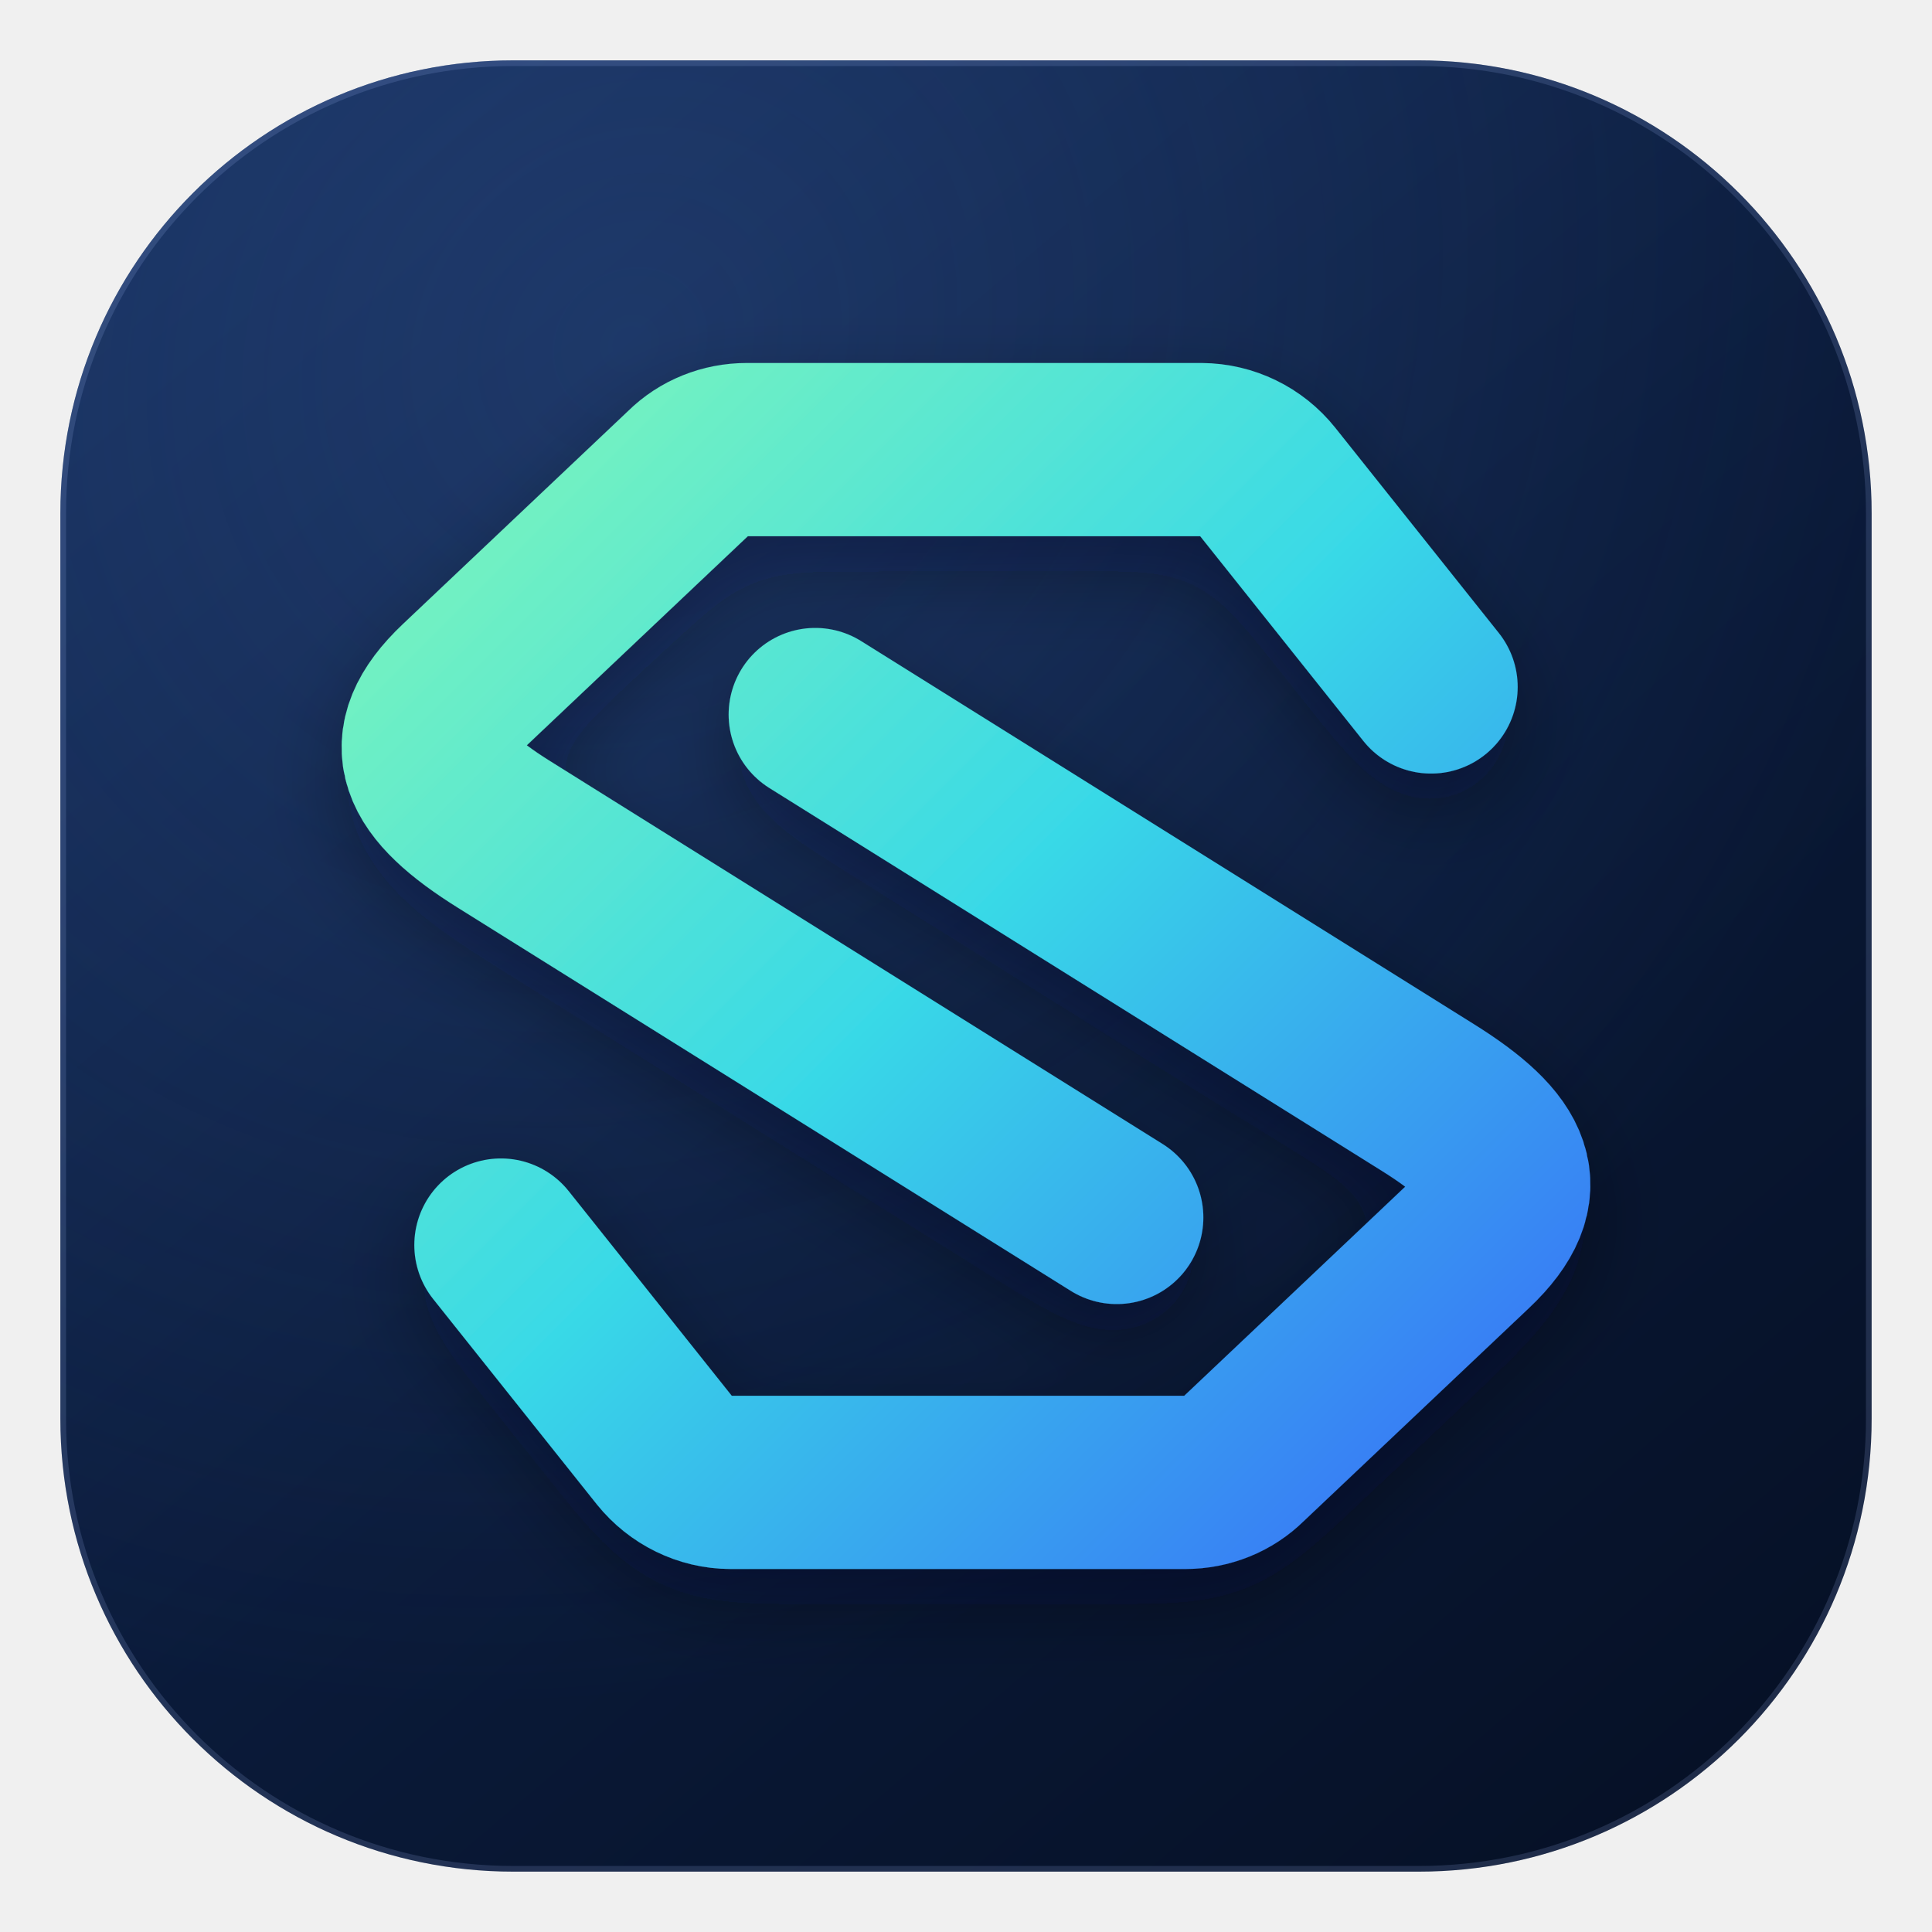
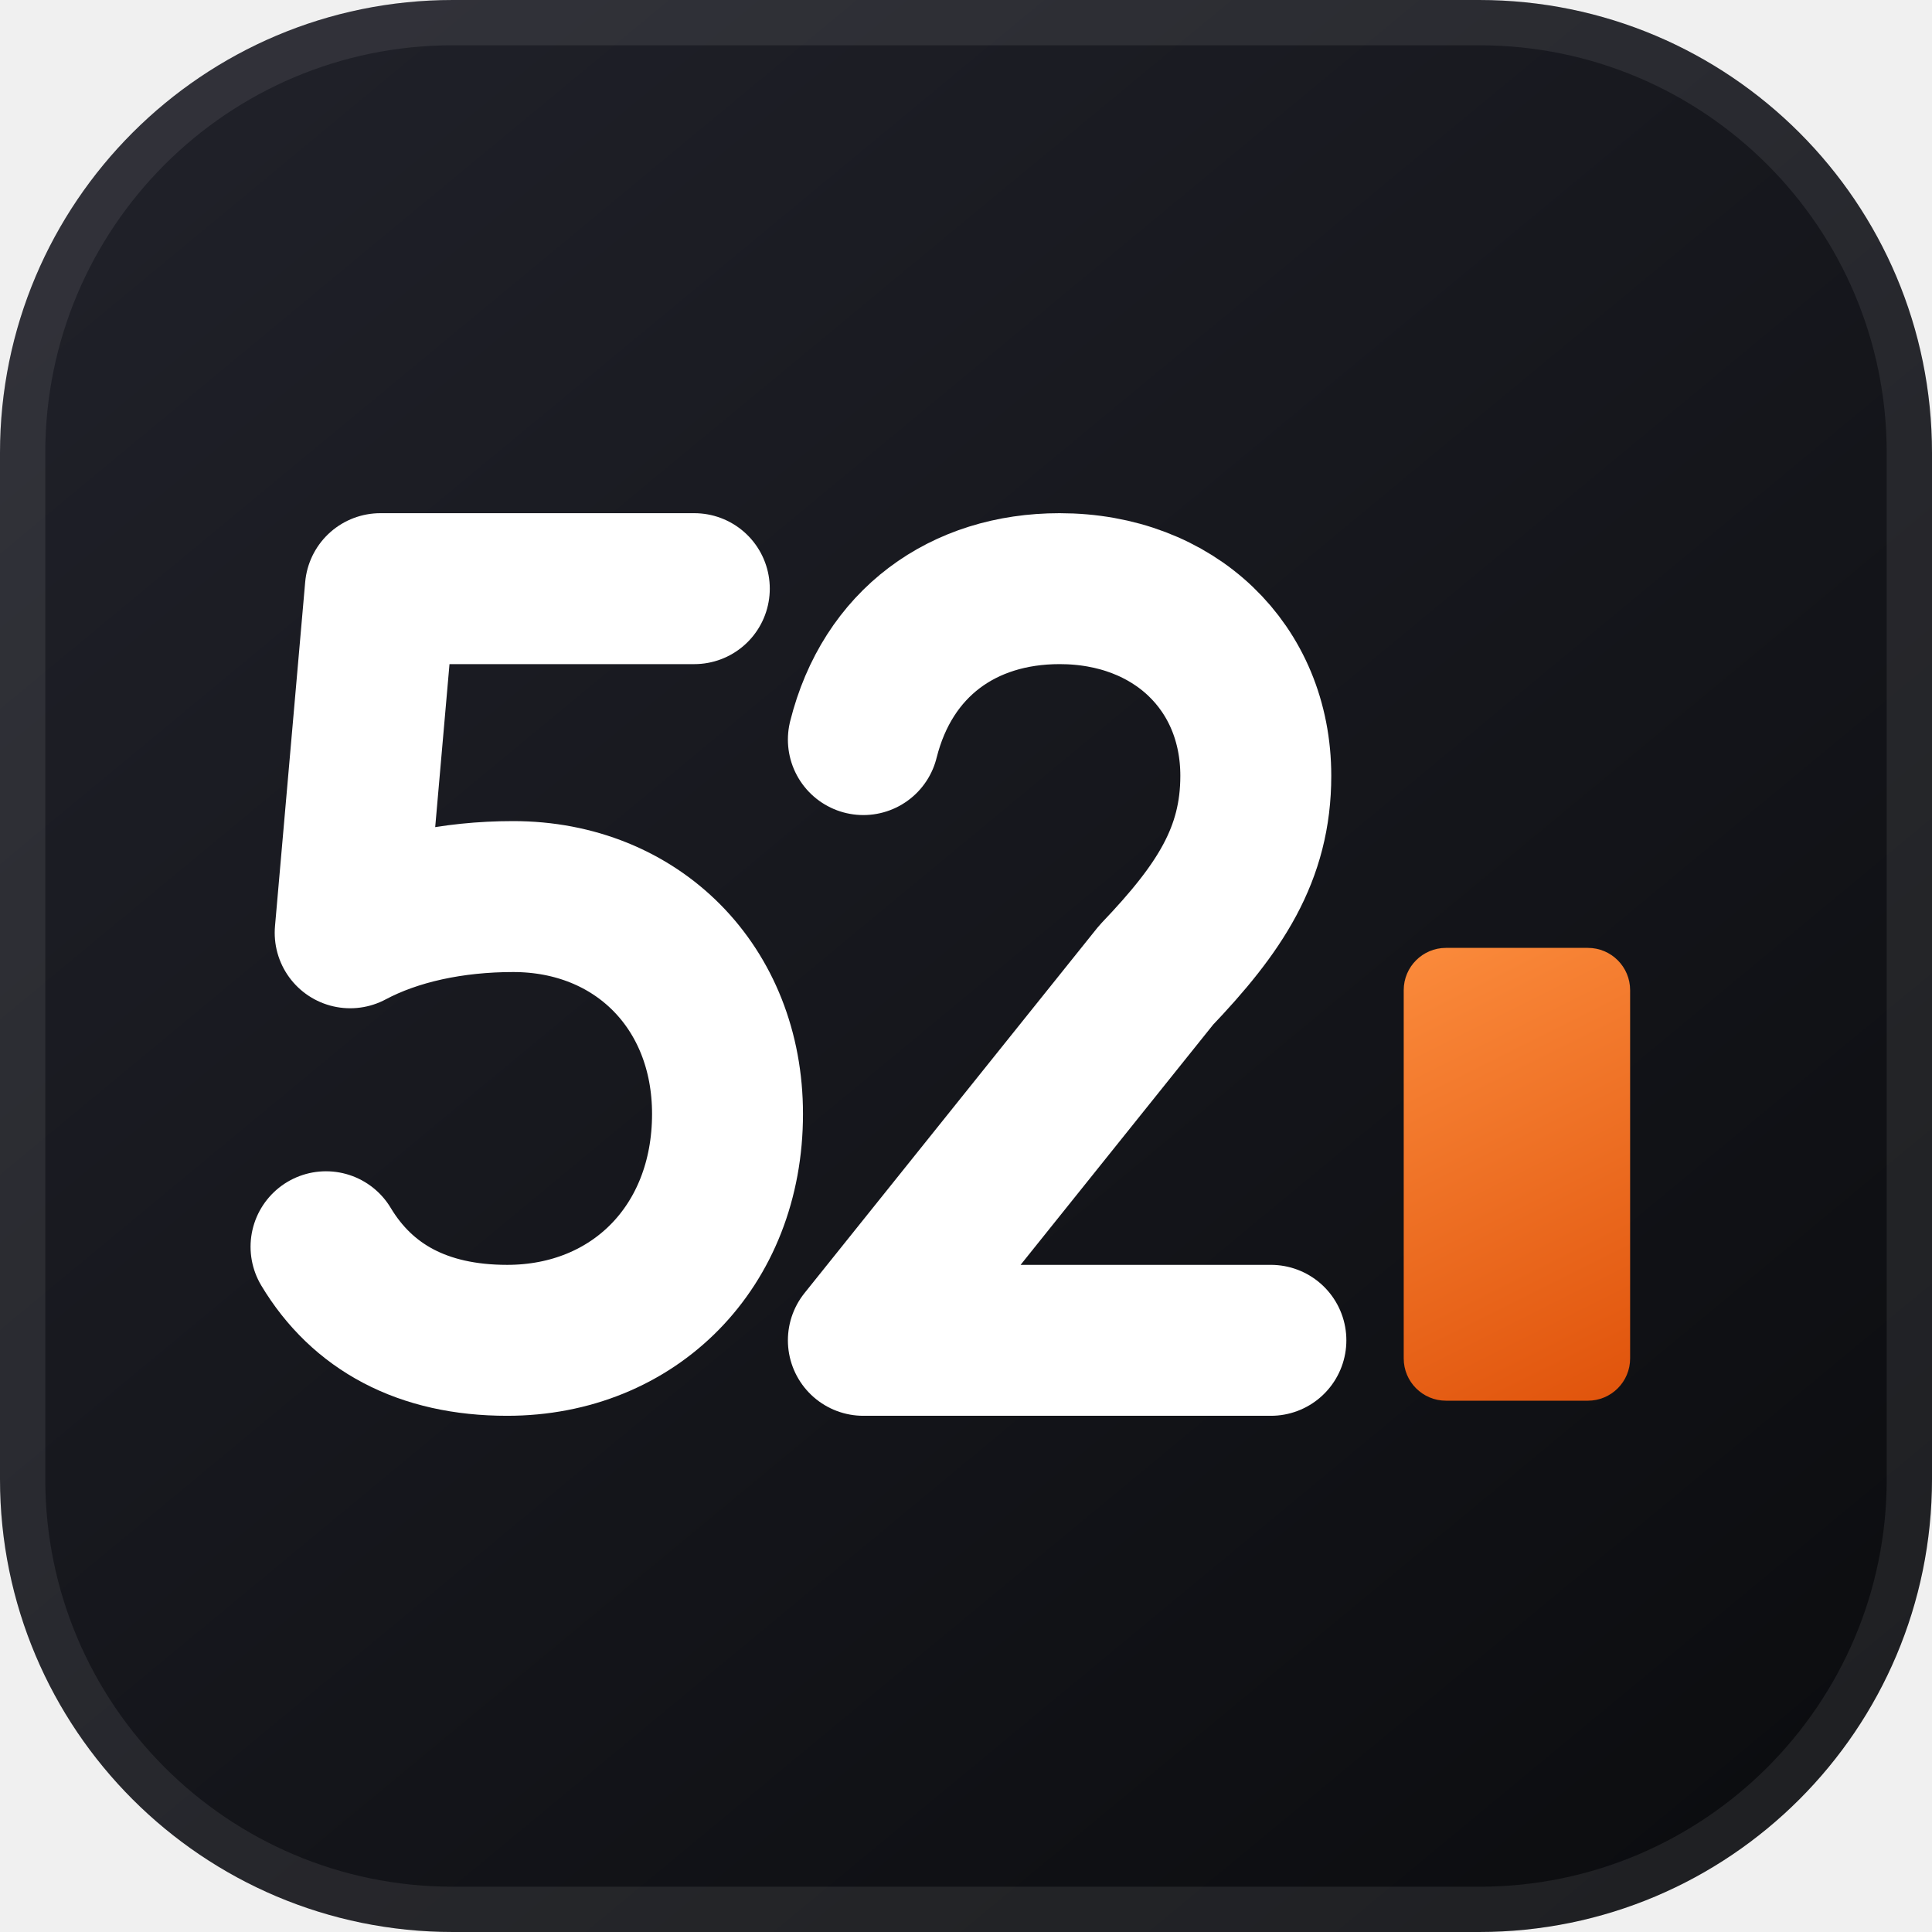
- <svg xmlns="http://www.w3.org/2000/svg" viewBox="0 0 512 512" role="img" aria-labelledby="title desc">
+ <svg xmlns="http://www.w3.org/2000/svg" viewBox="0 0 64 64" role="img" aria-labelledby="title desc">
  <defs>
-     <linearGradient id="s2a-bg" x1="72" y1="44" x2="442" y2="478" gradientUnits="userSpaceOnUse">
-       <stop stop-color="#142B56" />
-       <stop offset=".52" stop-color="#0A1A39" />
-       <stop offset="1" stop-color="#061127" />
+     <linearGradient id="c52-tile" x1="8" y1="4" x2="56" y2="62" gradientUnits="userSpaceOnUse">
+       <stop stop-color="#1F2028" />
+       <stop offset="1" stop-color="#0C0D10" />
    </linearGradient>
-     <radialGradient id="s2a-ambient" cx="0" cy="0" r="1" gradientUnits="userSpaceOnUse" gradientTransform="translate(168 92) rotate(51) scale(342 382)">
-       <stop stop-color="#3E68B0" stop-opacity=".28" />
-       <stop offset="1" stop-color="#3E68B0" stop-opacity="0" />
-     </radialGradient>
-     <linearGradient id="s2a-brand" x1="4" y1="4" x2="20" y2="20" gradientUnits="userSpaceOnUse">
-       <stop stop-color="#79F4BD" />
-       <stop offset=".48" stop-color="#39D9E7" />
-       <stop offset="1" stop-color="#3875F6" />
+     <linearGradient id="c52-caret" x1="46.5" y1="31.4" x2="54" y2="46.4" gradientUnits="userSpaceOnUse">
+       <stop stop-color="#FB8B3C" />
+       <stop offset="1" stop-color="#E0530B" />
    </linearGradient>
-     <filter id="s2a-shadow" x="-25%" y="-25%" width="150%" height="165%" color-interpolation-filters="sRGB">
-       <feDropShadow dx="0" dy=".55" stdDeviation=".65" flood-color="#020817" flood-opacity=".34" />
-     </filter>
  </defs>
-   <rect x="16" y="16" width="480" height="480" rx="120" fill="url(#s2a-bg)" />
-   <rect x="16" y="16" width="480" height="480" rx="120" fill="url(#s2a-ambient)" />
-   <rect x="16.75" y="16.75" width="478.5" height="478.5" rx="119.25" fill="none" stroke="#A5BFFF" stroke-opacity=".16" stroke-width="1.5" />
-   <g transform="translate(52 52) scale(17)" fill="none" stroke="url(#s2a-brand)" stroke-linecap="round" stroke-linejoin="round" stroke-width="2.7" filter="url(#s2a-shadow)">
-     <path d="m19.25 7.65-2.55-3.2a1.33 1.33 0 0 0-1.03-.5H8.58c-.34 0-.67.13-.91.37L4.15 7.65c-.93.88-.6 1.52.65 2.3l9.55 5.97" />
-     <path d="m4.75 16.35 2.55 3.2c.25.31.63.5 1.03.5h7.09c.34 0 .67-.13.91-.37l3.52-3.33c.93-.88.6-1.52-.65-2.3L9.65 8.08" />
+   <rect width="64" height="64" rx="15" fill="url(#c52-tile)" />
+   <rect x="0.75" y="0.75" width="62.5" height="62.5" rx="14.25" fill="none" stroke="#FFFFFF" stroke-opacity="0.08" stroke-width="1.5" />
+   <g transform="translate(0 1.5)" fill="none" stroke="#FFFFFF" stroke-width="5" stroke-linecap="round" stroke-linejoin="round">
+     <path d="M23 18H12.6L11.6 29.4C13.1 28.6 15 28.2 17 28.2C21.1 28.2 24.1 31.2 24.1 35.4C24.1 39.8 21 42.9 16.8 42.9C14 42.9 12 41.8 10.8 39.8" />
+     <path d="M28.6 23C29.4 19.8 31.9 18 35.1 18C38.9 18 41.6 20.6 41.6 24.2C41.6 26.8 40.4 28.6 38.3 30.8L28.6 42.9H42.1" />
  </g>
+   <rect x="46.5" y="31.4" width="7.5" height="15" rx="1.4" fill="url(#c52-caret)" />
</svg>
